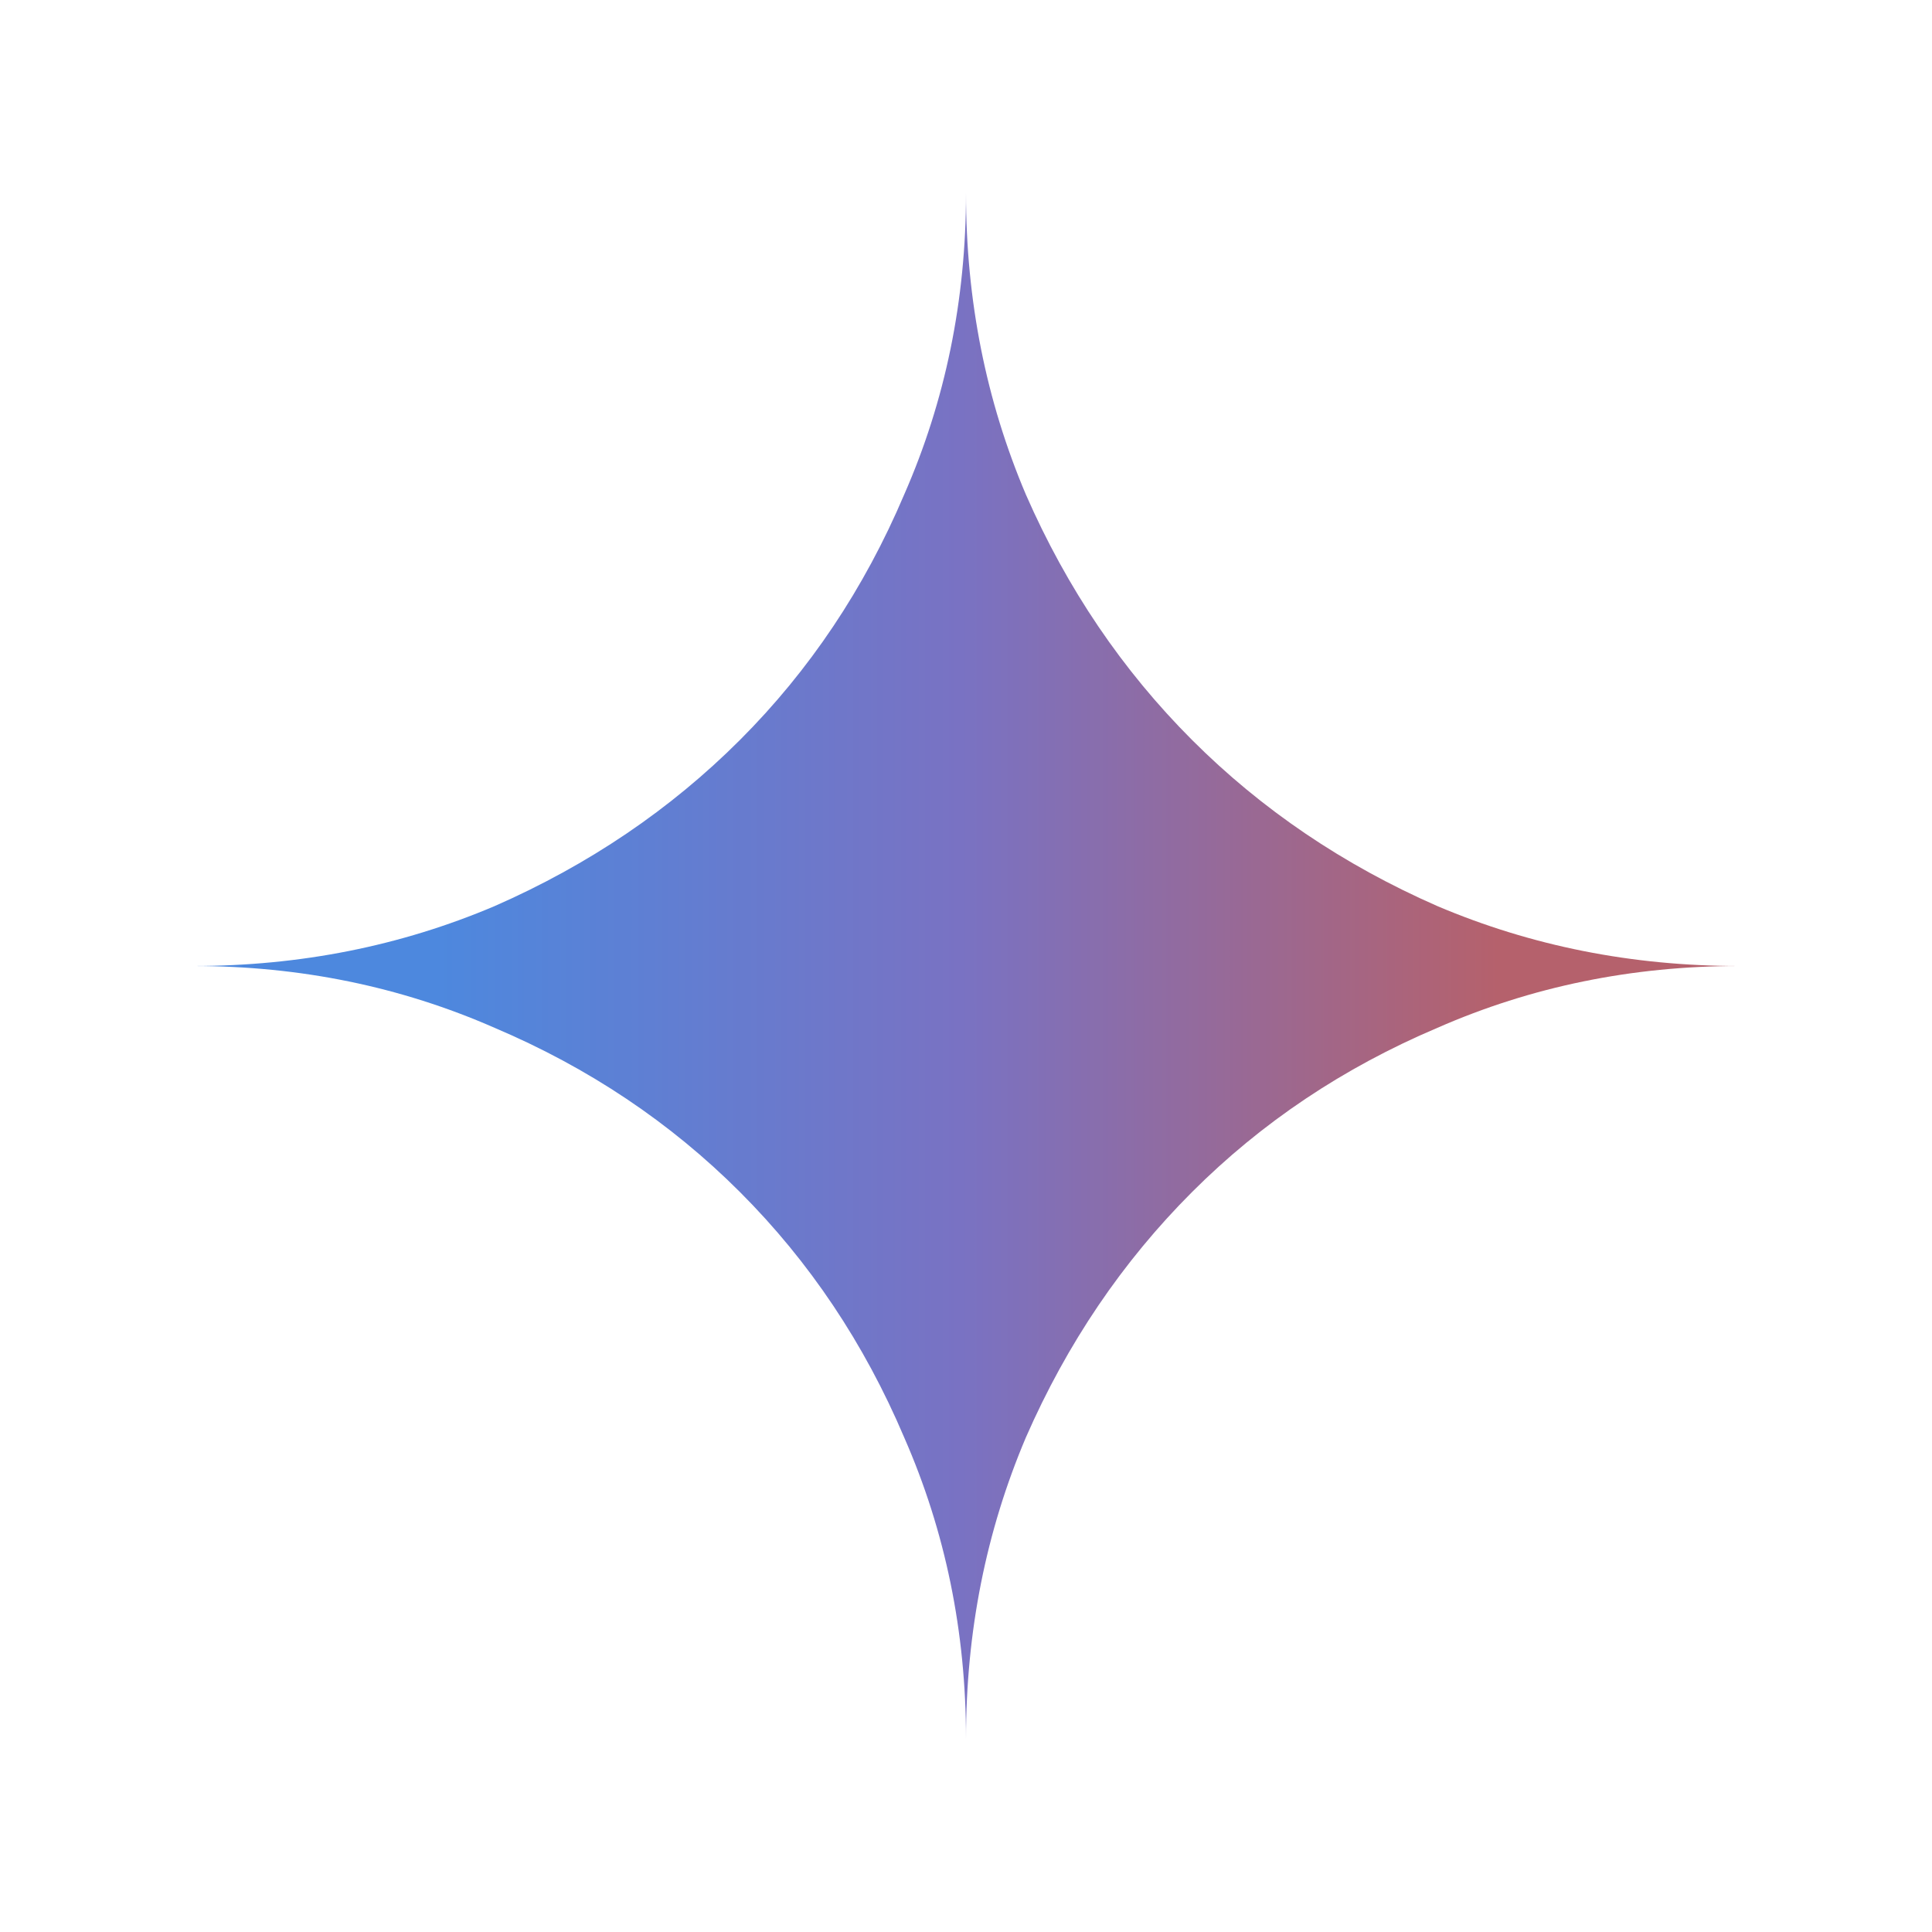
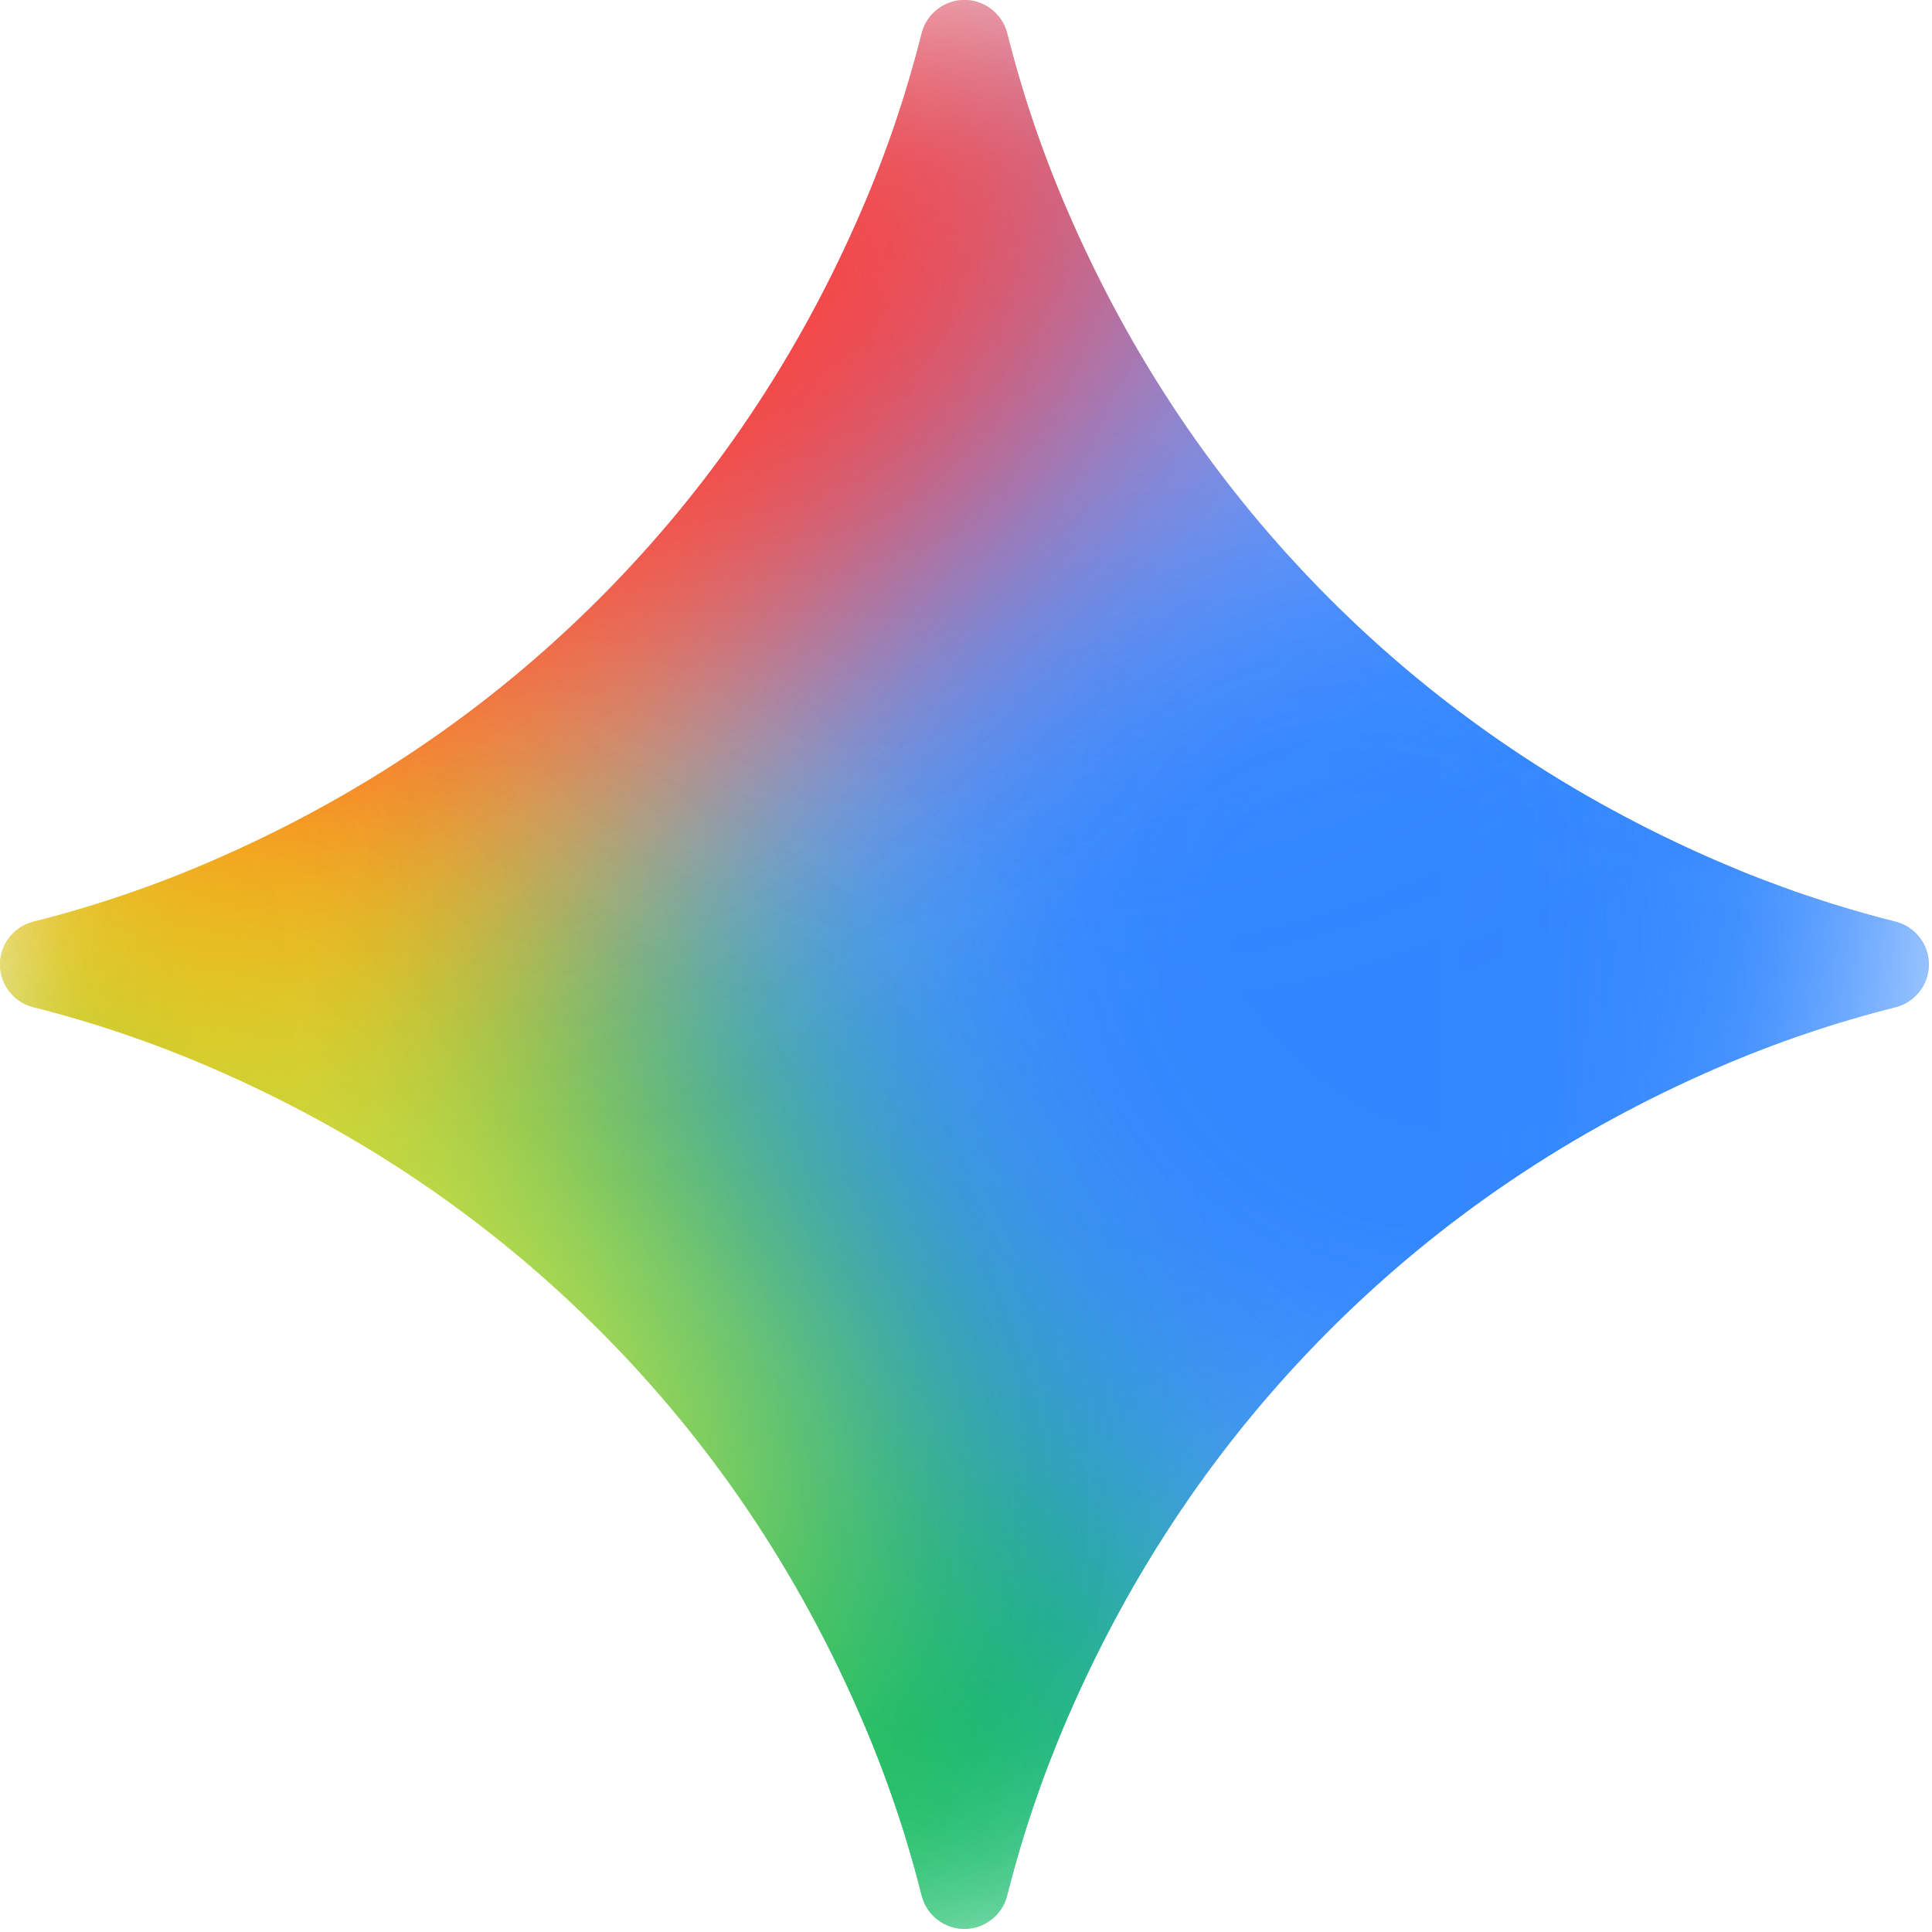
- <svg xmlns="http://www.w3.org/2000/svg" width="20" height="20" viewBox="0 0 20 20" fill="none">
-   <path d="M10 18C10 16.893 9.787 15.853 9.36 14.88C8.947 13.907 8.38 13.06 7.66 12.34C6.94 11.62 6.093 11.053 5.12 10.64C4.147 10.213 3.107 10 2 10C3.107 10 4.147 9.793 5.12 9.38C6.093 8.953 6.94 8.38 7.66 7.66C8.38 6.94 8.947 6.093 9.36 5.12C9.787 4.147 10 3.107 10 2C10 3.107 10.207 4.147 10.62 5.12C11.046 6.093 11.62 6.94 12.34 7.66C13.06 8.38 13.906 8.953 14.88 9.38C15.853 9.793 16.893 10 18 10C16.893 10 15.853 10.213 14.88 10.64C13.906 11.053 13.06 11.62 12.34 12.34C11.62 13.06 11.046 13.907 10.62 14.88C10.207 15.853 10 16.893 10 18Z" fill="url(#paint0_linear_3428_8555)" />
+ <svg xmlns="http://www.w3.org/2000/svg" fill="none" viewBox="0 0 65 65" width="24" height="24">
+   <style>.B{color-interpolation-filters:sRGB}.C{flood-opacity:0}.D{fill:#00b95c}</style>
+   <mask id="A" maskUnits="userSpaceOnUse" x="0" y="0" width="65" height="65" mask-type="alpha">
+     <path d="M32.447 0c.68 0 1.273.465 1.439 1.125a38.904 38.904 0 0 0 1.999 5.905c2.152 5 5.105 9.376 8.854 13.125s8.126 6.703 13.125 8.855a38.98 38.98 0 0 0 5.906 1.999c.66.166 1.124.758 1.124 1.438s-.464 1.273-1.125 1.439a38.902 38.902 0 0 0-5.905 1.999c-5 2.152-9.375 5.105-13.125 8.854s-6.702 8.126-8.854 13.125a38.973 38.973 0 0 0-2 5.906 1.485 1.485 0 0 1-1.438 1.124c-.68 0-1.272-.464-1.438-1.125a38.913 38.913 0 0 0-2-5.905c-2.151-5-5.103-9.375-8.854-13.125S12.03 38.037 7.03 35.885a38.973 38.973 0 0 0-5.905-2A1.485 1.485 0 0 1 0 32.448c0-.68.465-1.272 1.125-1.438a38.903 38.903 0 0 0 5.905-2c5-2.151 9.376-5.104 13.125-8.854s6.703-8.125 8.855-13.125a38.972 38.972 0 0 0 1.999-5.905A1.485 1.485 0 0 1 32.447 0z" fill="#000" />
+     <path d="M32.447 0c.68 0 1.273.465 1.439 1.125a38.904 38.904 0 0 0 1.999 5.905c2.152 5 5.105 9.376 8.854 13.125s8.126 6.703 13.125 8.855a38.98 38.98 0 0 0 5.906 1.999c.66.166 1.124.758 1.124 1.438s-.464 1.273-1.125 1.439a38.902 38.902 0 0 0-5.905 1.999c-5 2.152-9.375 5.105-13.125 8.854s-6.702 8.126-8.854 13.125a38.973 38.973 0 0 0-2 5.906 1.485 1.485 0 0 1-1.438 1.124c-.68 0-1.272-.464-1.438-1.125a38.913 38.913 0 0 0-2-5.905c-2.151-5-5.103-9.375-8.854-13.125S12.03 38.037 7.03 35.885a38.973 38.973 0 0 0-5.905-2A1.485 1.485 0 0 1 0 32.448c0-.68.465-1.272 1.125-1.438a38.903 38.903 0 0 0 5.905-2c5-2.151 9.376-5.104 13.125-8.854s6.703-8.125 8.855-13.125a38.972 38.972 0 0 0 1.999-5.905A1.485 1.485 0 0 1 32.447 0z" fill="url(#L)" />
+   </mask>
+   <g mask="url(#A)">
+     <g filter="url(#B)">
+       <path d="M-5.859 50.734c7.498 2.663 16.116-2.33 19.249-11.152s-.406-18.131-7.904-20.794-16.116 2.33-19.25 11.151.407 18.132 7.905 20.795z" fill="#ffe432" />
+     </g>
+     <g filter="url(#C)">
+       <path d="M27.433 21.649c10.3 0 18.651-8.535 18.651-19.062s-8.35-19.062-18.651-19.062S8.78-7.94 8.78 2.587s8.35 19.062 18.652 19.062z" fill="#fc413d" />
+     </g>
+     <g filter="url(#D)" class="D">
+       <use href="#M" />
+     </g>
+     <g filter="url(#D)" class="D">
+       <use href="#M" />
+     </g>
+     <g filter="url(#E)" class="D">
+       <path d="M30.954 74.181c9.014-5.485 11.427-17.976 5.389-27.9s-18.241-13.524-27.256-8.04-11.428 17.977-5.39 27.902 18.242 13.523 27.257 8.038z" />
+     </g>
+     <g filter="url(#F)">
+       <path d="M67.391 42.993c10.132 0 18.346-7.91 18.346-17.666S77.523 7.66 67.391 7.66s-18.346 7.91-18.346 17.667 8.214 17.666 18.346 17.666z" fill="#3186ff" />
+     </g>
+     <g filter="url(#G)">
+       <path d="M-13.065 40.944c9.33 7.094 22.959 4.869 30.442-4.972s5.987-23.569-3.343-30.663S-8.924.439-16.408 10.28s-5.986 23.57 3.343 30.664z" fill="#fbbc04" />
+     </g>
+     <g filter="url(#H)">
+       <path d="M34.74 51.43c11.135 7.656 25.896 5.524 32.968-4.764s3.779-24.832-7.357-32.488-25.896-5.524-32.969 4.762-3.779 24.833 7.357 32.49z" fill="#3186ff" />
+     </g>
+     <g filter="url(#I)">
+       <path d="M54.984-2.336c2.833 3.852-.808 11.34-8.131 16.727s-15.557 6.631-18.39 2.78.807-11.342 8.13-16.728 15.558-6.631 18.39-2.78z" fill="#749bff" />
+     </g>
+     <g filter="url(#J)">
+       <path d="M31.727 16.104C43.053 5.598 46.94-8.626 40.41-15.666S19.404-19.898 8.078-9.392-7.136 15.338-.605 22.378s21.006 4.232 32.332-6.274z" fill="#fc413d" />
+     </g>
+     <g filter="url(#K)">
+       <path d="M8.51 53.838c6.732 4.818 14.46 5.55 17.262 1.636s-.384-10.994-7.116-15.812-14.46-5.55-17.261-1.636.383 10.994 7.115 15.812z" fill="#ffee48" />
+     </g>
+   </g>
  <defs>
-     <linearGradient id="paint0_linear_3428_8555" x1="4.5" y1="10" x2="15.5" y2="10" gradientUnits="userSpaceOnUse">
-       <stop stop-color="#4D88DE" />
-       <stop offset="0.495" stop-color="#7972C3" />
-       <stop offset="1" stop-color="#B5616C" />
+     <filter id="B" x="-19.824" y="13.152" width="39.274" height="43.217" filterUnits="userSpaceOnUse" class="B">
+       <feFlood class="C" />
+       <feBlend in="SourceGraphic" />
+       <feGaussianBlur stdDeviation="2.46" />
+     </filter>
+     <filter id="C" x="-15.001" y="-40.257" width="84.868" height="85.688" filterUnits="userSpaceOnUse" class="B">
+       <feFlood class="C" />
+       <feBlend in="SourceGraphic" />
+       <feGaussianBlur stdDeviation="11.891" />
+     </filter>
+     <filter id="D" x="-20.776" y="11.927" width="79.454" height="90.916" filterUnits="userSpaceOnUse" class="B">
+       <feFlood class="C" />
+       <feBlend in="SourceGraphic" />
+       <feGaussianBlur stdDeviation="10.109" />
+     </filter>
+     <filter id="E" x="-19.845" y="15.459" width="79.731" height="81.505" filterUnits="userSpaceOnUse" class="B">
+       <feFlood class="C" />
+       <feBlend in="SourceGraphic" />
+       <feGaussianBlur stdDeviation="10.109" />
+     </filter>
+     <filter id="F" x="29.832" y="-11.552" width="75.117" height="73.758" filterUnits="userSpaceOnUse" class="B">
+       <feFlood class="C" />
+       <feBlend in="SourceGraphic" />
+       <feGaussianBlur stdDeviation="9.606" />
+     </filter>
+     <filter id="G" x="-38.583" y="-16.253" width="78.135" height="78.758" filterUnits="userSpaceOnUse" class="B">
+       <feFlood class="C" />
+       <feBlend in="SourceGraphic" />
+       <feGaussianBlur stdDeviation="8.706" />
+     </filter>
+     <filter id="H" x="8.107" y="-5.966" width="78.877" height="77.539" filterUnits="userSpaceOnUse" class="B">
+       <feFlood class="C" />
+       <feBlend in="SourceGraphic" />
+       <feGaussianBlur stdDeviation="7.775" />
+     </filter>
+     <filter id="I" x="13.587" y="-18.488" width="56.272" height="51.81" filterUnits="userSpaceOnUse" class="B">
+       <feFlood class="C" />
+       <feBlend in="SourceGraphic" />
+       <feGaussianBlur stdDeviation="6.957" />
+     </filter>
+     <filter id="J" x="-15.526" y="-31.297" width="70.856" height="69.306" filterUnits="userSpaceOnUse" class="B">
+       <feFlood class="C" />
+       <feBlend in="SourceGraphic" />
+       <feGaussianBlur stdDeviation="5.876" />
+     </filter>
+     <filter id="K" x="-14.168" y="20.964" width="55.501" height="51.571" filterUnits="userSpaceOnUse" class="B">
+       <feFlood class="C" />
+       <feBlend in="SourceGraphic" />
+       <feGaussianBlur stdDeviation="7.273" />
+     </filter>
+     <linearGradient id="L" x1="18.447" y1="43.42" x2="52.153" y2="15.004" gradientUnits="userSpaceOnUse">
+       <stop stop-color="#4893fc" />
+       <stop offset=".27" stop-color="#4893fc" />
+       <stop offset=".777" stop-color="#969dff" />
+       <stop offset="1" stop-color="#bd99fe" />
    </linearGradient>
+     <path id="M" d="M20.184 82.608c10.753-.525 18.918-12.244 18.237-26.174s-9.95-24.797-20.703-24.271S-1.2 44.407-.519 58.337s9.95 24.797 20.703 24.271z" />
  </defs>
</svg>
